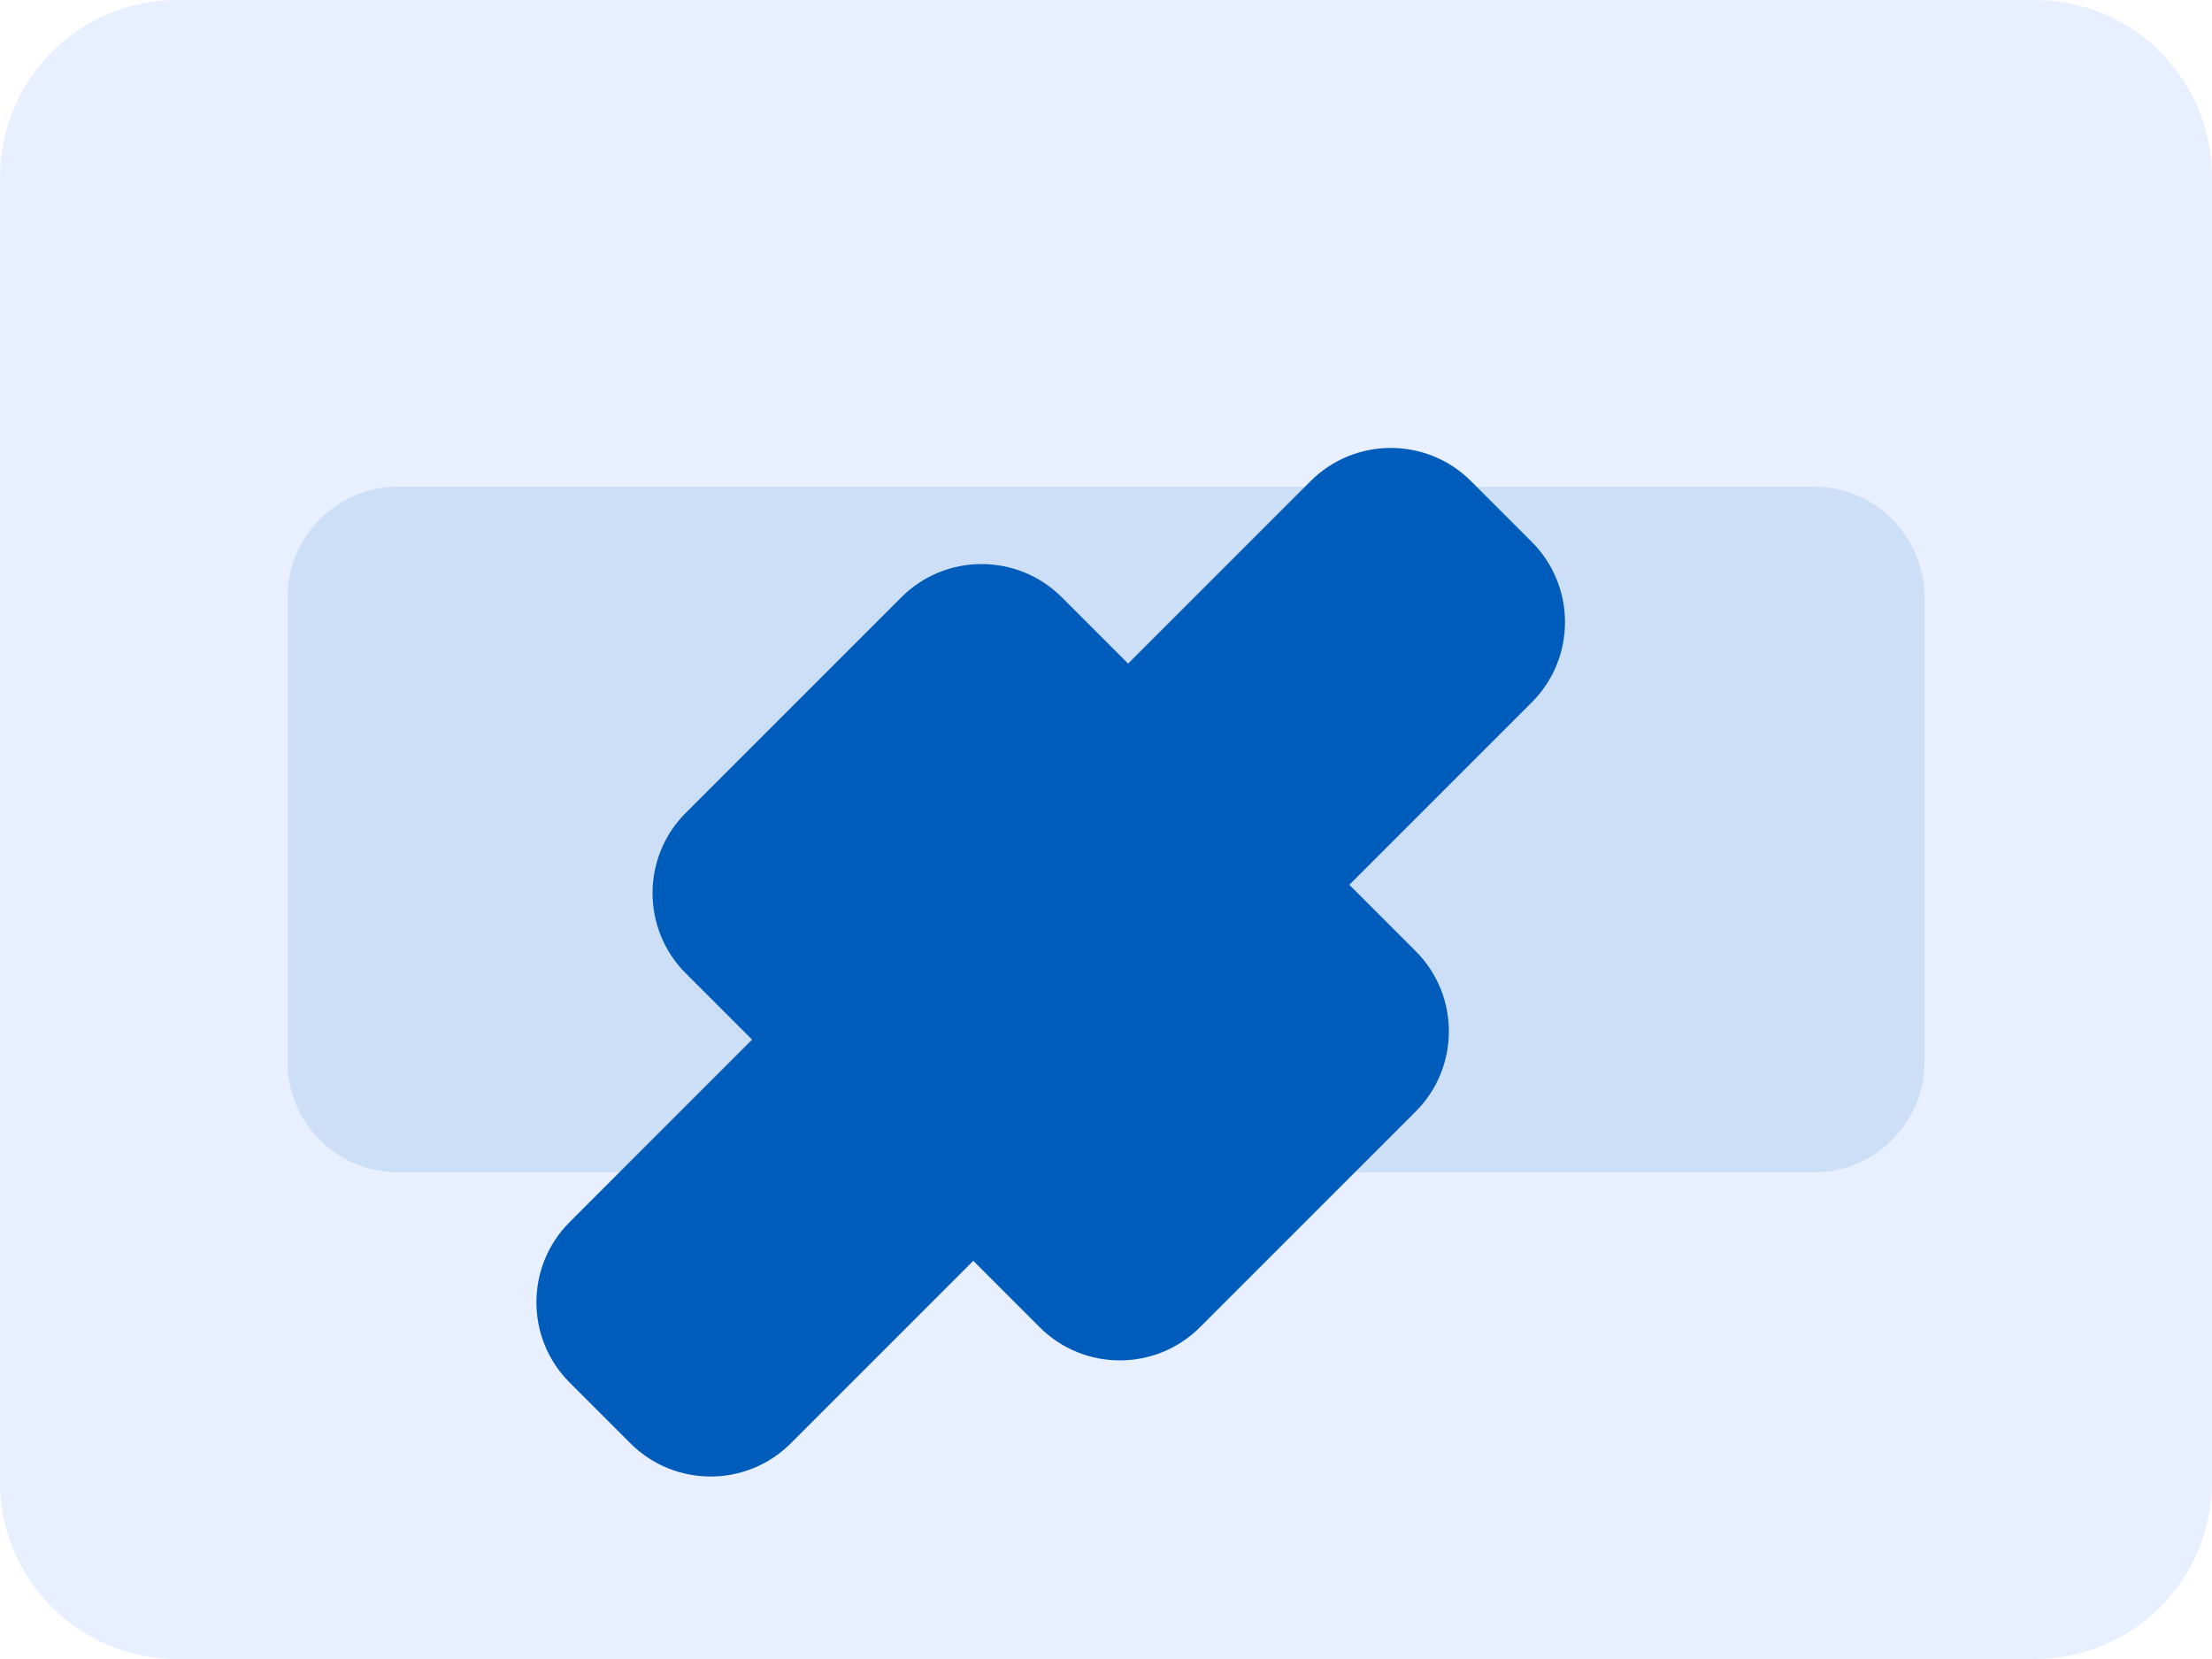
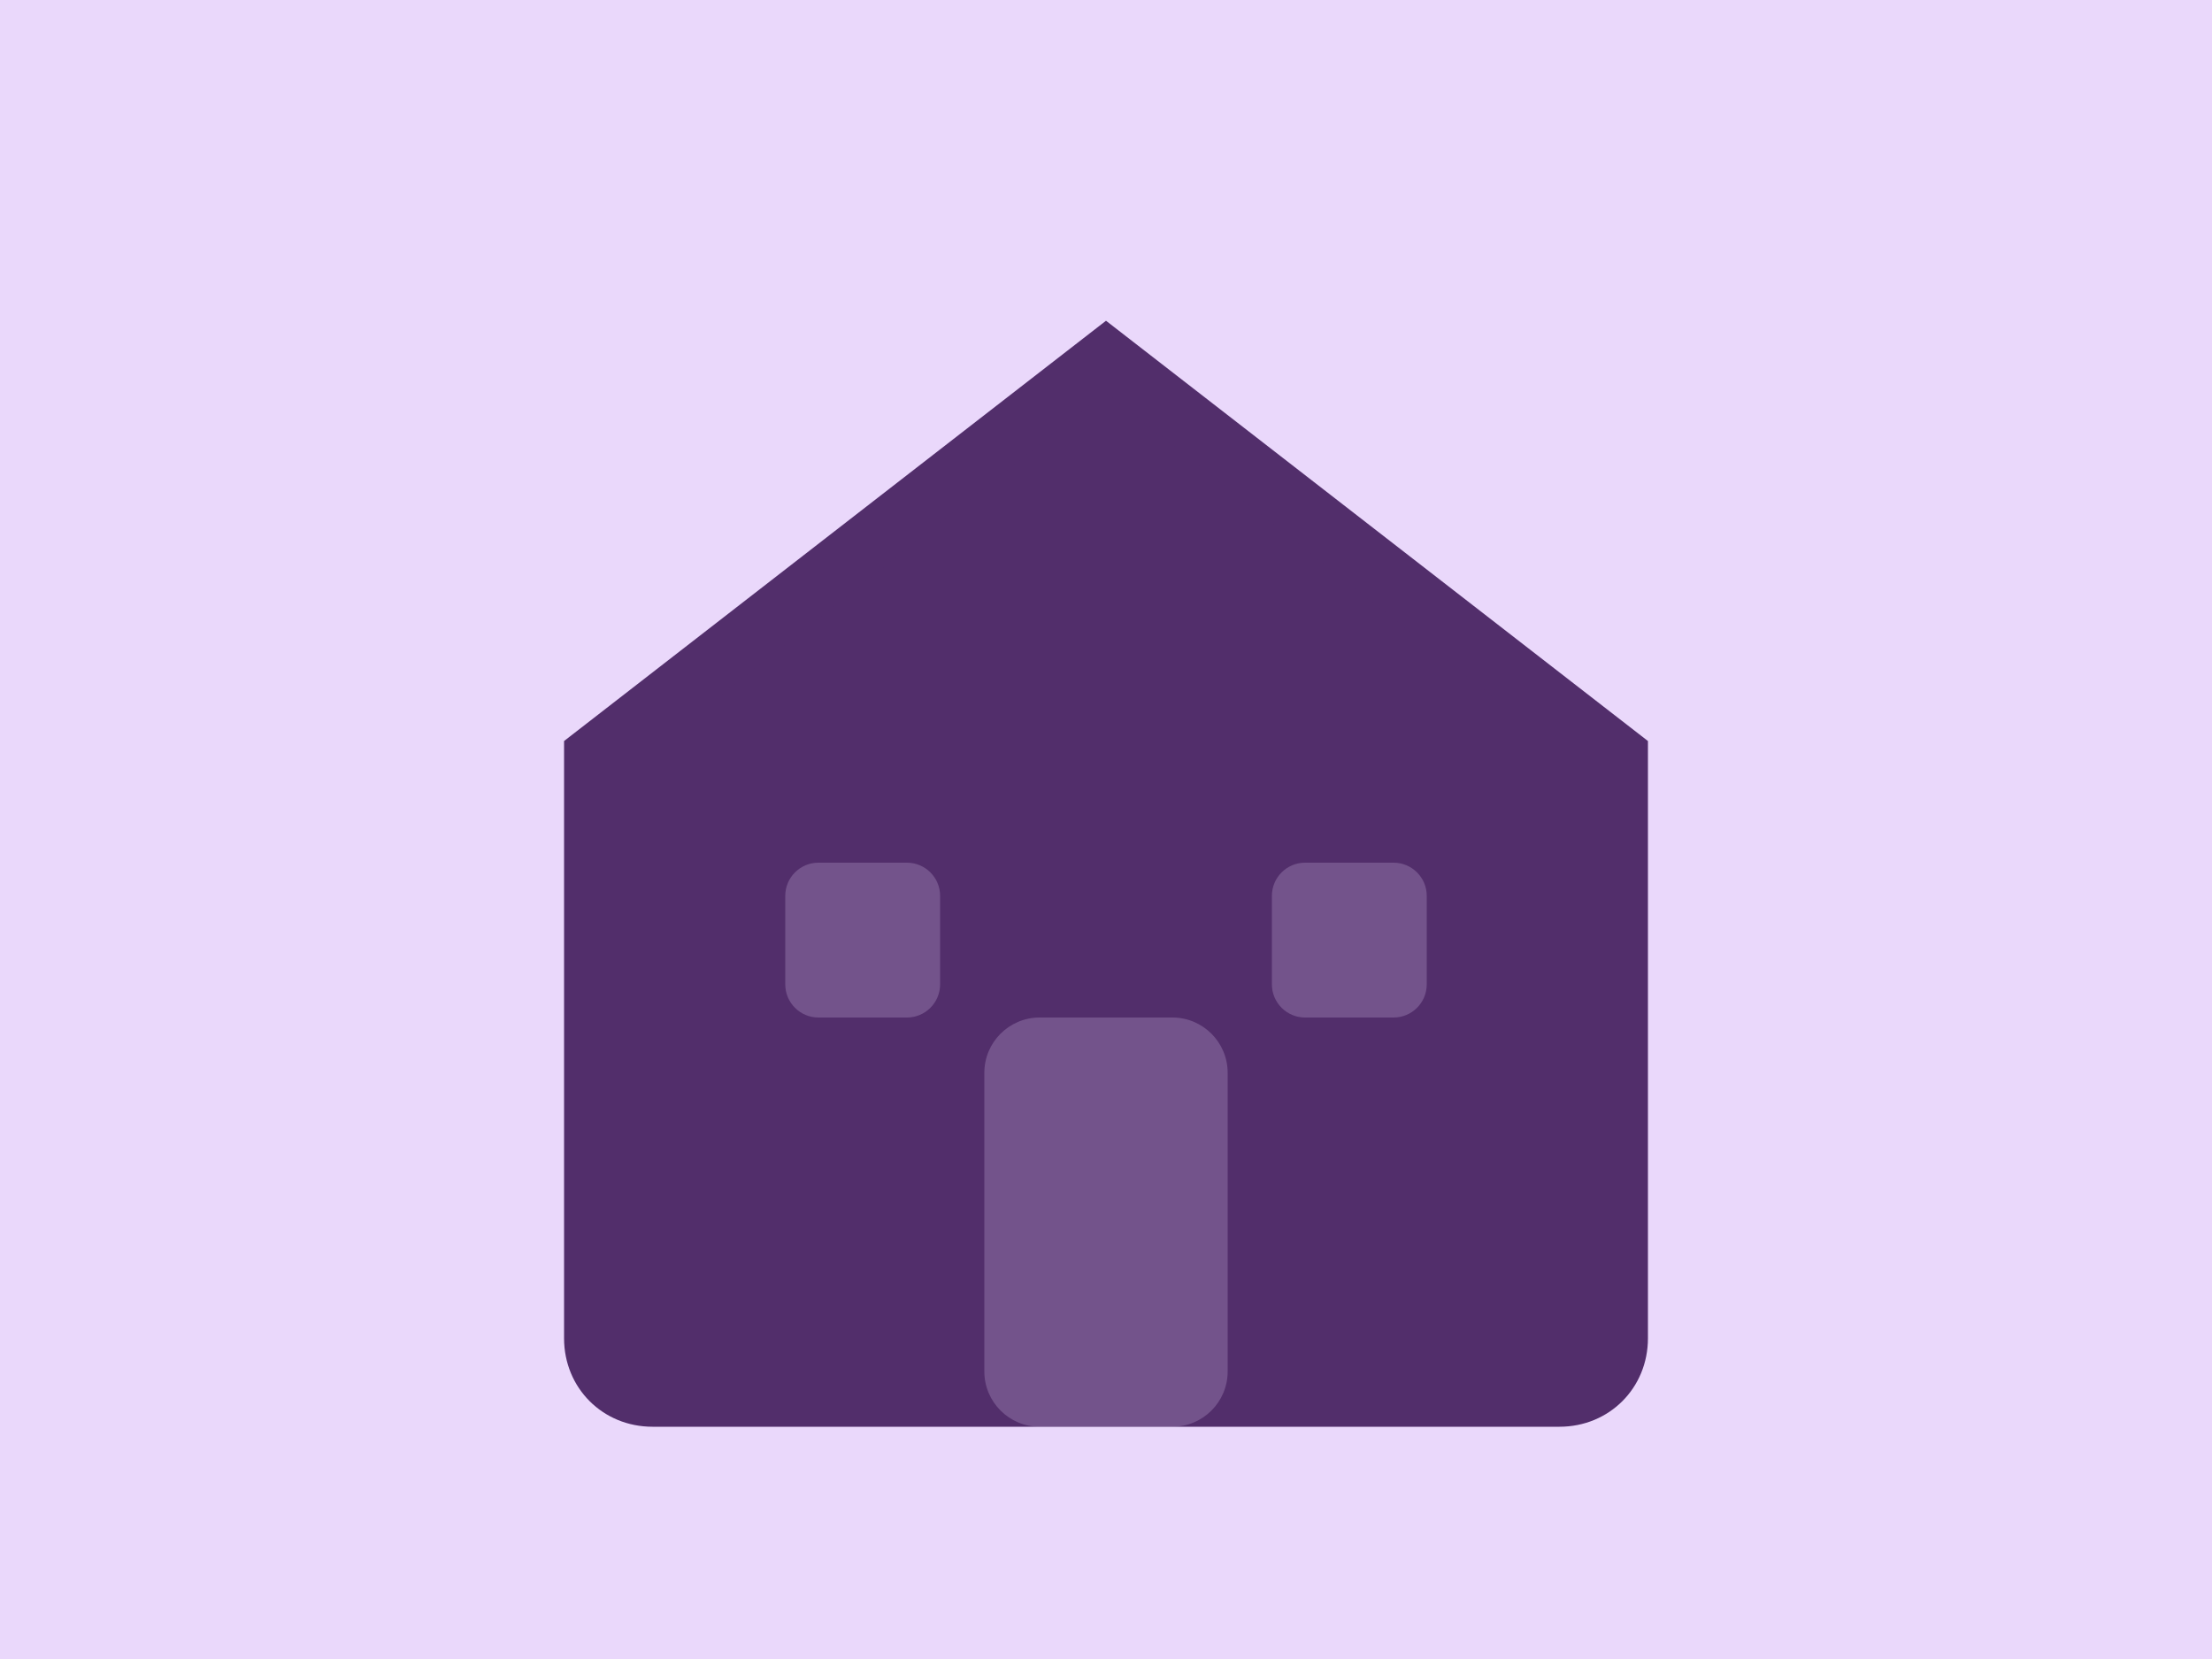
<svg xmlns="http://www.w3.org/2000/svg" viewBox="0 0 400 300" role="img" aria-labelledby="title desc">
-   <rect width="400" height="300" rx="32" fill="#e8f0ff" />
-   <rect x="52" y="88" width="296" height="124" rx="20" fill="#005cbb" opacity="0.12" />
-   <path d="M124 176c-8-8-8-21 0-29l39-39c8-8 21-8 29 0l12 12 33-33c8-8 21-8 29 0l11 11c8 8 8 21 0 29l-33 33 12 12c8 8 8 21 0 29l-39 39c-8 8-21 8-29 0l-12-12-33 33c-8 8-21 8-29 0l-11-11c-8-8-8-21 0-29l33-33-12-12z" fill="#005cbb" />
+   <rect width="400" height="300" fill="#ead8fb" />
+   <path d="M102 134 200 58l98 76v108c0 9-7 16-16 16H118c-9 0-16-7-16-16V134Z" fill="#522e6b" />
+   <path d="M130 126h140l-70-55-70 55Z" fill="#522e6b" />
+   <rect x="178" y="184" width="44" height="74" rx="10" fill="#ead8fb" opacity="0.22" />
+   <rect x="142" y="156" width="28" height="28" rx="6" fill="#ead8fb" opacity="0.22" />
+   <rect x="230" y="156" width="28" height="28" rx="6" fill="#ead8fb" opacity="0.22" />
</svg>
